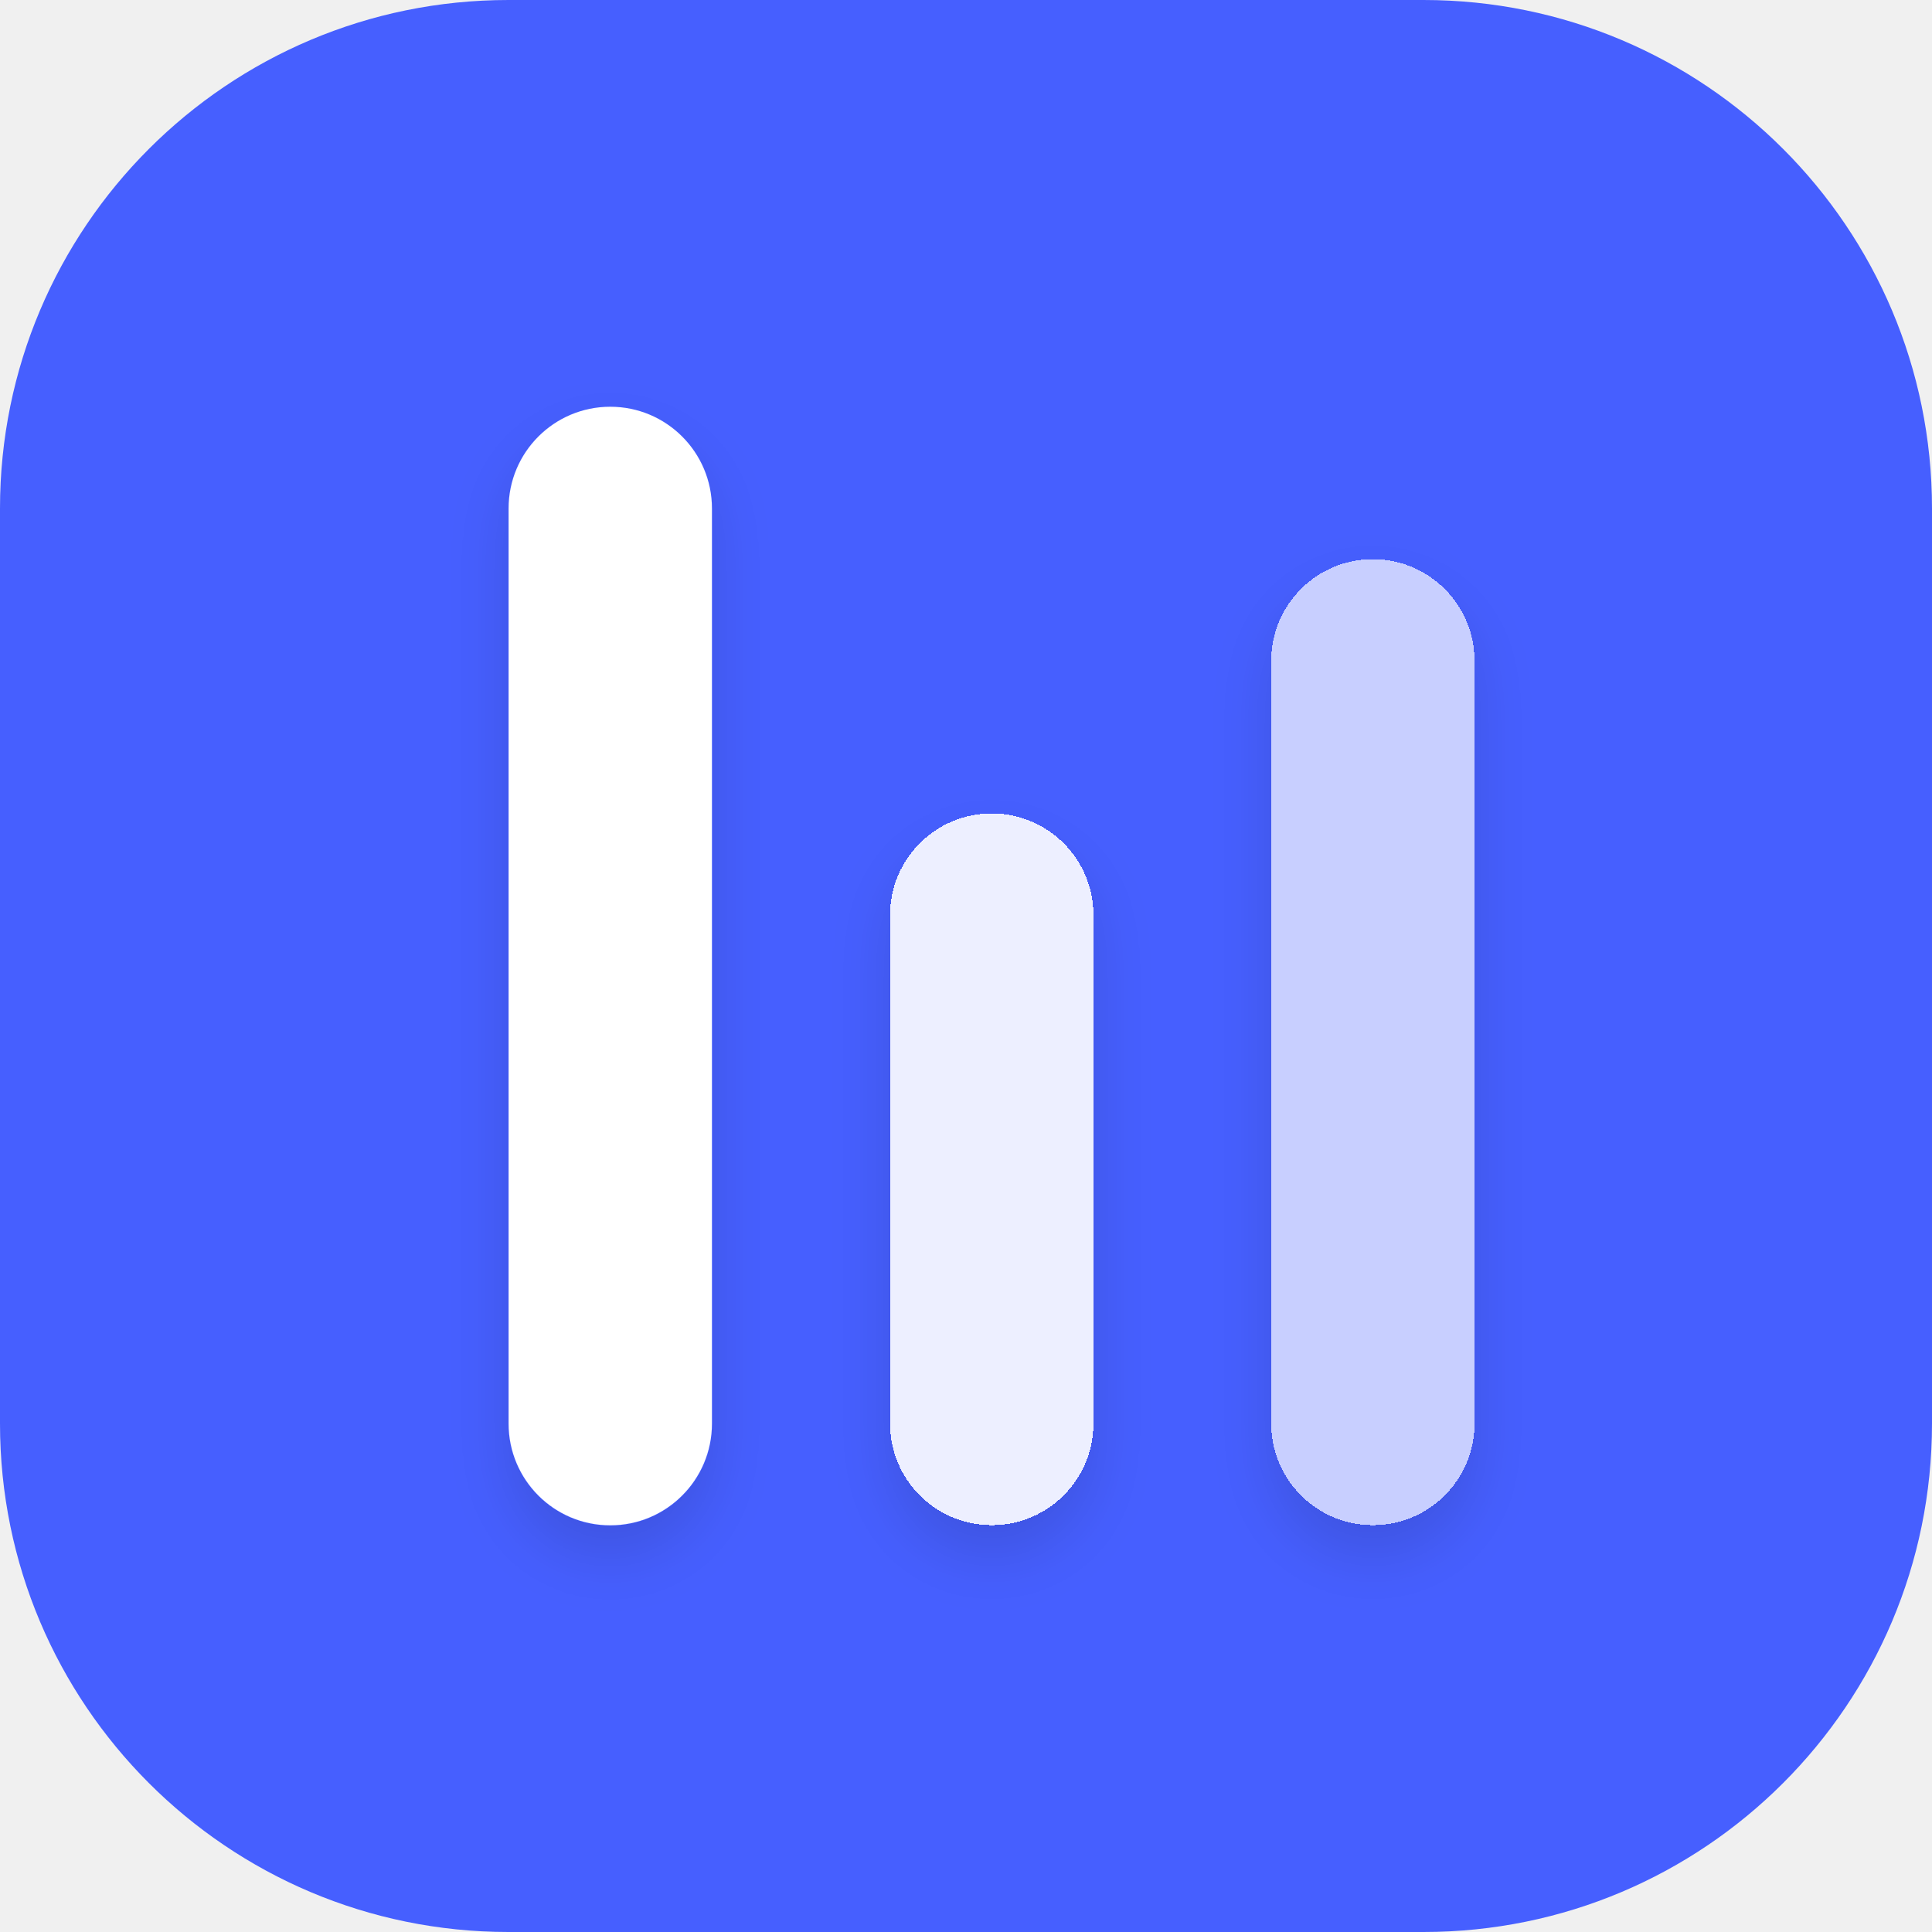
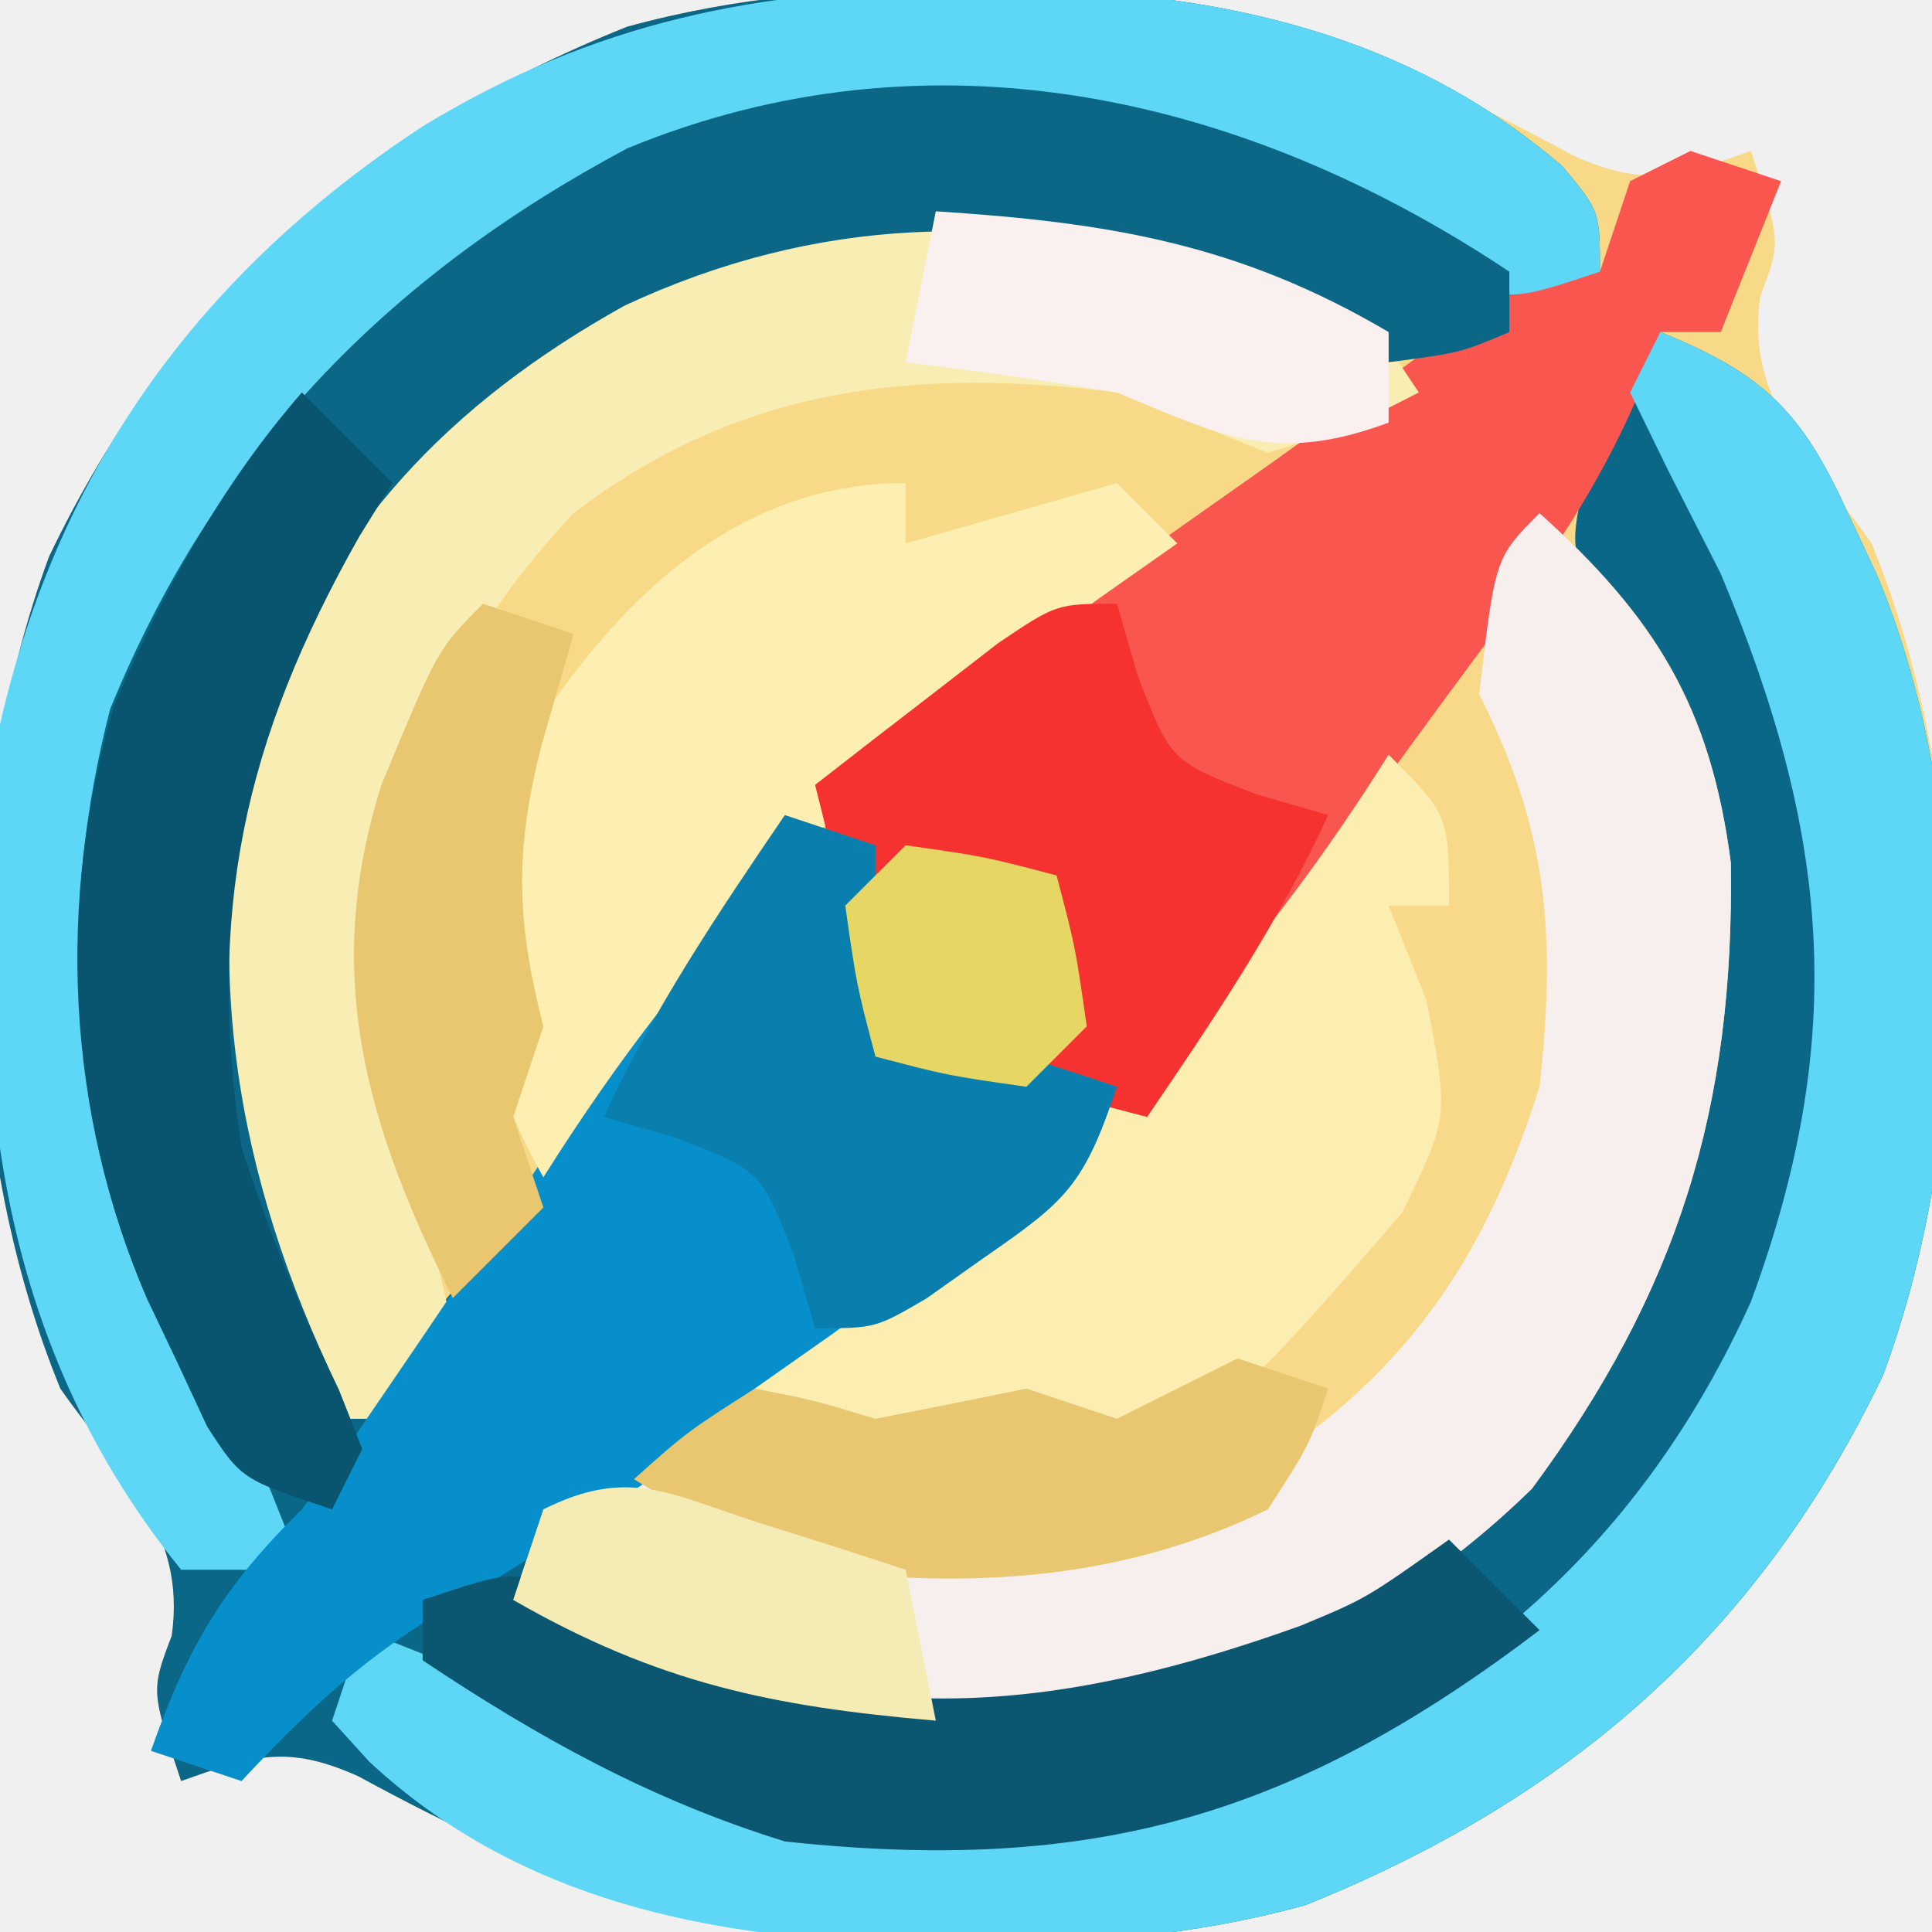
- <svg xmlns="http://www.w3.org/2000/svg" width="32" height="32" viewBox="0 0 32 32" fill="none">
-   <path d="M0 8.421C0 3.77 3.77 0 8.421 0H23.579C28.23 0 32 3.77 32 8.421V23.579C32 28.23 28.23 32 23.579 32H8.421C3.77 32 0 28.23 0 23.579V8.421Z" fill="#465FFF" />
-   <g filter="url(#filter0_d_1884_16361)">
-     <path d="M8.424 8.422C8.424 7.491 9.178 6.737 10.108 6.737C11.038 6.737 11.792 7.491 11.792 8.422V23.579C11.792 24.51 11.038 25.264 10.108 25.264C9.178 25.264 8.424 24.51 8.424 23.579V8.422Z" fill="white" />
-   </g>
-   <g filter="url(#filter1_d_1884_16361)">
-     <path d="M14.742 15.157C14.742 14.227 15.496 13.473 16.426 13.473C17.357 13.473 18.111 14.227 18.111 15.157V23.578C18.111 24.508 17.357 25.262 16.426 25.262C15.496 25.262 14.742 24.508 14.742 23.578V15.157Z" fill="white" fill-opacity="0.9" shape-rendering="crispEdges" />
-   </g>
-   <g filter="url(#filter2_d_1884_16361)">
-     <path d="M21.055 10.946C21.055 10.016 21.809 9.262 22.739 9.262C23.669 9.262 24.423 10.016 24.423 10.946V23.578C24.423 24.508 23.669 25.262 22.739 25.262C21.809 25.262 21.055 24.508 21.055 23.578V10.946Z" fill="white" fill-opacity="0.7" shape-rendering="crispEdges" />
-   </g>
-   <defs>
-     <filter id="filter0_d_1884_16361" x="7.424" y="6.237" width="5.368" height="20.526" filterUnits="userSpaceOnUse" color-interpolation-filters="sRGB">
-       <feFlood flood-opacity="0" result="BackgroundImageFix" />
-       <feColorMatrix in="SourceAlpha" type="matrix" values="0 0 0 0 0 0 0 0 0 0 0 0 0 0 0 0 0 0 127 0" result="hardAlpha" />
-       <feOffset dy="0.5" />
-       <feGaussianBlur stdDeviation="0.5" />
-       <feComposite in2="hardAlpha" operator="out" />
-       <feColorMatrix type="matrix" values="0 0 0 0 0 0 0 0 0 0 0 0 0 0 0 0 0 0 0.12 0" />
-       <feBlend mode="normal" in2="BackgroundImageFix" result="effect1_dropShadow_1884_16361" />
-       <feBlend mode="normal" in="SourceGraphic" in2="effect1_dropShadow_1884_16361" result="shape" />
-     </filter>
-     <filter id="filter1_d_1884_16361" x="13.742" y="12.973" width="5.368" height="13.789" filterUnits="userSpaceOnUse" color-interpolation-filters="sRGB">
-       <feFlood flood-opacity="0" result="BackgroundImageFix" />
-       <feColorMatrix in="SourceAlpha" type="matrix" values="0 0 0 0 0 0 0 0 0 0 0 0 0 0 0 0 0 0 127 0" result="hardAlpha" />
-       <feOffset dy="0.5" />
-       <feGaussianBlur stdDeviation="0.5" />
-       <feComposite in2="hardAlpha" operator="out" />
-       <feColorMatrix type="matrix" values="0 0 0 0 0 0 0 0 0 0 0 0 0 0 0 0 0 0 0.12 0" />
-       <feBlend mode="normal" in2="BackgroundImageFix" result="effect1_dropShadow_1884_16361" />
-       <feBlend mode="normal" in="SourceGraphic" in2="effect1_dropShadow_1884_16361" result="shape" />
-     </filter>
-     <filter id="filter2_d_1884_16361" x="20.055" y="8.762" width="5.368" height="18" filterUnits="userSpaceOnUse" color-interpolation-filters="sRGB">
-       <feFlood flood-opacity="0" result="BackgroundImageFix" />
-       <feColorMatrix in="SourceAlpha" type="matrix" values="0 0 0 0 0 0 0 0 0 0 0 0 0 0 0 0 0 0 127 0" result="hardAlpha" />
-       <feOffset dy="0.5" />
-       <feGaussianBlur stdDeviation="0.5" />
-       <feComposite in2="hardAlpha" operator="out" />
-       <feColorMatrix type="matrix" values="0 0 0 0 0 0 0 0 0 0 0 0 0 0 0 0 0 0 0.12 0" />
-       <feBlend mode="normal" in2="BackgroundImageFix" result="effect1_dropShadow_1884_16361" />
-       <feBlend mode="normal" in="SourceGraphic" in2="effect1_dropShadow_1884_16361" result="shape" />
-     </filter>
-   </defs>
+ <svg xmlns="http://www.w3.org/2000/svg" version="1.1" width="64" height="64">
+   <path d="M0 0 C0.702 0 1.403 0 2.126 0 C9.037 0.151 14.354 2.255 20.375 5.531 C22.73 6.591 23.867 6.226 26.25 5.375 C27.25 8.375 27.25 8.375 26.562 10.188 C26.063 13.684 28.285 15.568 30.25 18.375 C33.642 26.636 33.729 37.517 30.625 45.938 C26.514 54.505 20.257 59.957 11.484 63.488 C7.784 64.503 4.309 64.758 0.5 64.75 C-0.202 64.75 -0.903 64.75 -1.626 64.75 C-8.537 64.599 -13.854 62.495 -19.875 59.219 C-22.23 58.159 -23.367 58.524 -25.75 59.375 C-26.75 56.375 -26.75 56.375 -26.062 54.562 C-25.563 51.066 -27.785 49.182 -29.75 46.375 C-33.142 38.114 -33.229 27.233 -30.125 18.812 C-26.014 10.245 -19.757 4.793 -10.984 1.262 C-7.284 0.247 -3.809 -0.008 0 0 Z " fill="#F7D987" transform="translate(31.75,-0.375)" />
+   <path d="M0 0 C0.701 0.001 1.402 0.002 2.124 0.003 C8.732 0.152 14.879 1.482 20.012 5.887 C21.25 7.375 21.25 7.375 21.25 9.375 C19.062 11.125 19.062 11.125 16.25 12.375 C13.875 11.688 13.875 11.688 11.25 10.375 C3.468 7.629 -3.477 6.99 -11.062 10.5 C-16.92 13.768 -20.772 17.875 -23.246 24.266 C-25.152 32.242 -23.906 39.935 -20.75 47.375 C-16.773 43.777 -13.974 39.543 -11 35.125 C-10.493 34.38 -9.987 33.635 -9.465 32.867 C-8.223 31.039 -6.985 29.208 -5.75 27.375 C-4.76 27.705 -3.77 28.035 -2.75 28.375 C-2.75 30.355 -2.75 32.335 -2.75 34.375 C-1.987 34.519 -1.224 34.664 -0.438 34.812 C2.25 35.375 2.25 35.375 5.25 36.375 C4.075 39.899 3.292 40.279 0.25 42.223 C-0.554 42.745 -1.359 43.268 -2.188 43.807 C-3.033 44.345 -3.879 44.883 -4.75 45.438 C-6.419 46.508 -8.086 47.582 -9.75 48.66 C-10.864 49.37 -10.864 49.37 -12 50.094 C-13.889 51.272 -13.889 51.272 -14.75 53.375 C-5.906 56.964 2.165 57.791 11.215 54.344 C17.685 51.264 20.647 46.756 23.25 40.375 C24.967 35.225 25.397 29.138 23.285 24.051 C22.536 22.727 21.779 21.407 21.012 20.094 C20.25 18.375 20.25 18.375 20.938 15.5 C21.371 14.799 21.804 14.098 22.25 13.375 C22.58 12.715 22.91 12.055 23.25 11.375 C26.658 12.754 27.917 13.981 29.438 17.312 C29.923 18.347 29.923 18.347 30.418 19.402 C33.706 27.198 33.581 37.991 30.625 45.938 C26.514 54.505 20.257 59.957 11.484 63.488 C7.784 64.503 4.309 64.758 0.5 64.75 C-0.202 64.75 -0.903 64.75 -1.626 64.75 C-8.537 64.599 -13.854 62.495 -19.875 59.219 C-22.23 58.159 -23.367 58.524 -25.75 59.375 C-26.75 56.375 -26.75 56.375 -26.062 54.562 C-25.563 51.066 -27.785 49.182 -29.75 46.375 C-33.142 38.114 -33.229 27.233 -30.125 18.812 C-26.014 10.245 -19.757 4.793 -10.984 1.262 C-7.285 0.247 -3.809 -0.009 0 0 Z " fill="#0B6787" transform="translate(31.75,-0.375)" />
+   <path d="M0 0 C3.86 3.474 5.662 6.404 6.336 11.578 C6.455 19.72 4.59 25.75 -0.25 32.312 C-6.514 38.434 -13.74 40.339 -22.316 40.301 C-26.634 39.817 -30.213 38.049 -34 36 C-32.68 32.04 -30.93 31.404 -27.438 29.188 C-25.277 27.809 -23.133 26.419 -21 25 C-20.359 24.587 -19.719 24.174 -19.059 23.748 C-13.278 19.77 -9.78 14.975 -6 9.125 C-5.416 8.246 -4.832 7.367 -4.23 6.461 C-2.808 4.315 -1.398 2.162 0 0 Z " fill="#F7D989" transform="translate(51,17)" />
+   <path d="M0 0 C0.99 0.33 1.98 0.66 3 1 C2.34 2.65 1.68 4.3 1 6 C0.34 6 -0.32 6 -1 6 C-1.381 7.077 -1.381 7.077 -1.77 8.176 C-3.094 11.215 -4.697 13.54 -6.688 16.188 C-10.556 21.393 -14.302 26.672 -18 32 C-18.603 31.847 -19.207 31.693 -19.828 31.535 C-22.206 30.949 -24.596 30.467 -27 30 C-27.144 29.258 -27.289 28.515 -27.438 27.75 C-27.902 25.479 -28.429 23.245 -29 21 C-28.522 20.663 -28.043 20.325 -27.551 19.978 C-25.346 18.423 -23.142 16.868 -20.938 15.312 C-20.185 14.782 -19.433 14.252 -18.658 13.705 C-17.914 13.18 -17.169 12.654 -16.402 12.113 C-15.664 11.593 -14.925 11.073 -14.164 10.538 C-12.751 9.533 -11.345 8.518 -9.95 7.49 C-5.202 4 -5.202 4 -3 4 C-2.67 3.01 -2.34 2.02 -2 1 C-1.34 0.67 -0.68 0.34 0 0 Z " fill="#F9564F" transform="translate(56,5)" />
+   <path d="M0 0 C0.701 0.001 1.402 0.002 2.124 0.003 C8.732 0.152 14.879 1.482 20.012 5.887 C21.25 7.375 21.25 7.375 21.25 9.375 C18.25 10.375 18.25 10.375 15.91 9.414 C15.053 8.947 14.196 8.481 13.312 8 C6.949 4.564 1.128 3.253 -6.059 4.906 C-14.698 7.587 -21.243 12.293 -25.793 20.184 C-28.641 26.614 -29.065 34.276 -26.918 40.969 C-25.943 43.159 -24.88 45.262 -23.75 47.375 C-23.072 49.037 -22.398 50.701 -21.75 52.375 C-23.07 52.375 -24.39 52.375 -25.75 52.375 C-32.432 44.121 -32.784 34.518 -31.75 24.375 C-29.798 15.8 -25.052 9.356 -17.75 4.562 C-12.097 1.112 -6.571 -0.015 0 0 Z " fill="#5ED7F7" transform="translate(31.75,-0.375)" />
+   <path d="M0 0 C3.408 1.379 4.667 2.606 6.188 5.938 C6.673 6.972 6.673 6.972 7.168 8.027 C10.456 15.823 10.331 26.616 7.375 34.562 C3.264 43.13 -2.993 48.582 -11.766 52.113 C-15.465 53.128 -18.941 53.384 -22.75 53.375 C-23.451 53.374 -24.152 53.373 -24.874 53.372 C-31.45 53.223 -37.801 51.972 -42.762 47.363 C-43.17 46.913 -43.579 46.464 -44 46 C-43.67 45.01 -43.34 44.02 -43 43 C-40.636 43.915 -38.323 44.827 -36.086 46.023 C-29.09 49.61 -22.171 50.374 -14.516 48.34 C-6.386 45.102 -0.62 40.118 3 32.125 C6.252 23.302 5.599 16.587 2 8 C1.423 6.866 0.845 5.731 0.25 4.562 C-0.163 3.717 -0.575 2.871 -1 2 C-0.67 1.34 -0.34 0.68 0 0 Z " fill="#5ED7F7" transform="translate(55,11)" />
+   <path d="M0 0 C0.66 0.99 1.32 1.98 2 3 C-0.188 4.125 -0.188 4.125 -3 5 C-4.667 4.333 -6.333 3.667 -8 3 C-14.738 2.161 -20.506 2.813 -26 7 C-30.841 12.191 -32.216 16.751 -32.176 23.84 C-31.99 26.118 -31.502 28.117 -30.875 30.312 C-30.586 31.529 -30.297 32.746 -30 34 C-30.66 34.99 -31.32 35.98 -32 37 C-32.66 37 -33.32 37 -34 37 C-37.899 30.107 -39.171 23.878 -38 16 C-35.281 7.447 -30.338 2.456 -22.688 -1.875 C-15.086 -4.194 -7.125 -3.731 0 0 Z " fill="#F8EDB3" transform="translate(45,10)" />
+   <path d="M0 0 C3.826 3.443 5.665 6.432 6.336 11.578 C6.455 19.72 4.59 25.75 -0.25 32.312 C-6.514 38.434 -13.74 40.339 -22.316 40.301 C-26.634 39.817 -30.213 38.049 -34 36 C-33.67 35.01 -33.34 34.02 -33 33 C-31.25 32.188 -31.25 32.188 -29 32 C-28.278 32.309 -27.556 32.619 -26.812 32.938 C-21.494 34.947 -16.61 34.51 -11.25 32.812 C-5.195 29.436 -2.096 25.619 0 19 C0.547 13.95 0.292 10.528 -2 6 C-1.474 1.474 -1.474 1.474 0 0 Z " fill="#F6EFEE" transform="translate(51,17)" />
+   <path d="M0 0 C0 0.66 0 1.32 0 2 C-1.625 2.688 -1.625 2.688 -4 3 C-6.033 2.068 -8.034 1.065 -10 0 C-16.657 -2.027 -22.992 -1.823 -29.312 1.125 C-35.164 4.39 -39.036 8.5 -41.492 14.895 C-43.4 22.806 -42.256 29.801 -38.777 37.039 C-38.521 37.686 -38.264 38.333 -38 39 C-38.33 39.66 -38.66 40.32 -39 41 C-42 40 -42 40 -43.133 38.258 C-43.624 37.202 -43.624 37.202 -44.125 36.125 C-44.458 35.426 -44.79 34.728 -45.133 34.008 C-47.796 27.841 -48.034 21 -46.352 14.492 C-42.904 6.035 -37.204 0.167 -29.211 -4.09 C-19.184 -8.218 -8.799 -5.866 0 0 Z " fill="#0C6787" transform="translate(50,9)" />
+   <path d="M0 0 C0.99 0.33 1.98 0.66 3 1 C3 2.98 3 4.96 3 7 C3.763 7.144 4.526 7.289 5.312 7.438 C8 8 8 8 11 9 C9.821 12.537 8.944 13.001 5.922 15.031 C5.09 15.595 4.259 16.158 3.402 16.738 C2.527 17.32 1.652 17.901 0.75 18.5 C-0.11 19.081 -0.97 19.663 -1.855 20.262 C-5.08 22.433 -8.29 24.583 -11.644 26.553 C-14.157 28.096 -15.996 29.848 -18 32 C-18.99 31.67 -19.98 31.34 -21 31 C-19.781 27.529 -18.592 25.544 -16 23 C-15.131 21.838 -14.29 20.654 -13.477 19.453 C-12.78 18.432 -12.78 18.432 -12.07 17.391 C-11.593 16.684 -11.116 15.978 -10.625 15.25 C-9.68 13.859 -8.735 12.468 -7.789 11.078 C-7.329 10.402 -6.869 9.726 -6.396 9.029 C-4.305 5.989 -2.155 2.994 0 0 Z " fill="#068FCB" transform="translate(26,27)" />
+   <path d="M0 0 C2 2 2 2 2 5 C1.34 5 0.68 5 0 5 C0.412 6.031 0.825 7.062 1.25 8.125 C2 12 2 12 0.438 15.188 C-5.921 22.524 -5.921 22.524 -11 23 C-12.668 22.674 -14.335 22.342 -16 22 C-16.99 22.33 -17.98 22.66 -19 23 C-19.66 22.34 -20.32 21.68 -21 21 C-20.154 20.406 -19.309 19.811 -18.438 19.199 C-10.687 13.592 -5.144 8.174 0 0 Z " fill="#FCEEB1" transform="translate(46,25)" />
+   <path d="M0 0 C0 0.66 0 1.32 0 2 C2.31 1.34 4.62 0.68 7 0 C7.66 0.66 8.32 1.32 9 2 C8.154 2.594 7.309 3.189 6.438 3.801 C-1.313 9.408 -6.856 14.826 -12 23 C-13.981 19.452 -13.911 17.949 -13 14 C-13.33 13.01 -13.66 12.02 -14 11 C-10.955 5.495 -6.705 0 0 0 Z " fill="#FCEFB1" transform="translate(30,16)" />
+   <path d="M0 0 C0.34 1.176 0.34 1.176 0.688 2.375 C1.781 5.219 1.781 5.219 4.625 6.312 C5.801 6.653 5.801 6.653 7 7 C5.348 10.579 3.217 13.748 1 17 C0.443 16.856 -0.114 16.711 -0.688 16.562 C-3.114 15.972 -5.549 15.477 -8 15 C-8.144 14.258 -8.289 13.515 -8.438 12.75 C-8.902 10.479 -9.429 8.245 -10 6 C-8.713 4.994 -7.42 3.996 -6.125 3 C-5.406 2.443 -4.686 1.886 -3.945 1.312 C-2 0 -2 0 0 0 Z " fill="#F53230" transform="translate(37,20)" />
+   <path d="M0 0 C0.99 0.99 1.98 1.98 3 3 C-5.092 9.15 -11.746 11.104 -22 10 C-26.449 8.621 -30.138 6.575 -34 4 C-34 3.34 -34 2.68 -34 2 C-31 1 -31 1 -29.09 1.777 C-28.024 2.352 -28.024 2.352 -26.938 2.938 C-19.384 6.463 -12.592 5.612 -4.91 2.852 C-2.741 1.949 -2.741 1.949 0 0 Z " fill="#0B5671" transform="translate(48,51)" />
+   <path d="M0 0 C0.99 0.99 1.98 1.98 3 3 C2.459 3.874 2.459 3.874 1.906 4.766 C-1.943 11.566 -3.162 17.231 -2 25 C-1.093 27.797 -0.05 30.39 1.223 33.039 C1.479 33.686 1.736 34.333 2 35 C1.67 35.66 1.34 36.32 1 37 C-2 36 -2 36 -3.133 34.258 C-3.624 33.202 -3.624 33.202 -4.125 32.125 C-4.458 31.426 -4.79 30.728 -5.133 30.008 C-7.803 23.826 -8.14 16.828 -6.211 10.352 C-4.571 6.583 -2.712 3.119 0 0 Z " fill="#095570" transform="translate(10,13)" />
+   <path d="M0 0 C0.99 0.33 1.98 0.66 3 1 C3 2.98 3 4.96 3 7 C3.763 7.144 4.526 7.289 5.312 7.438 C8 8 8 8 11 9 C9.899 12.303 9.31 12.785 6.562 14.688 C5.945 15.124 5.328 15.561 4.691 16.012 C3 17 3 17 1 17 C0.773 16.216 0.546 15.432 0.312 14.625 C-0.781 11.781 -0.781 11.781 -3.625 10.688 C-4.409 10.461 -5.192 10.234 -6 10 C-4.348 6.421 -2.217 3.252 0 0 Z " fill="#0A7EAD" transform="translate(26,27)" />
+   <path d="M0 0 C0.99 0.33 1.98 0.66 3 1 C2.375 2.875 2.375 2.875 1 5 C-3.777 7.33 -8.78 7.642 -14 7 C-17.562 5.5 -17.562 5.5 -20 4 C-18.25 2.438 -18.25 2.438 -16 1 C-14.062 1.375 -14.062 1.375 -12 2 C-10.332 1.674 -8.665 1.342 -7 1 C-6.01 1.33 -5.02 1.66 -4 2 C-3.34 1.67 -2.68 1.34 -2 1 C-1.34 0.67 -0.68 0.34 0 0 Z " fill="#E9C771" transform="translate(41,45)" />
+   <path d="M0 0 C0.99 0.33 1.98 0.66 3 1 C2.649 2.217 2.299 3.434 1.938 4.688 C1.05 8.176 1.096 10.484 2 14 C1.67 14.99 1.34 15.98 1 17 C1.33 17.99 1.66 18.98 2 20 C1.01 20.99 0.02 21.98 -1 23 C-3.866 17.268 -5.358 12.272 -3.355 5.973 C-1.498 1.498 -1.498 1.498 0 0 Z " fill="#E9C771" transform="translate(16,20)" />
+   <path d="M0 0 C5.664 0.365 10.007 1.055 15 4 C15 4.99 15 5.98 15 7 C11.295 8.372 9.551 7.486 6 6 C3.674 5.619 1.341 5.275 -1 5 C-0.67 3.35 -0.34 1.7 0 0 Z " fill="#FAF0EF" transform="translate(31,7)" />
+   <path d="M0 0 C1.365 0.431 1.365 0.431 2.758 0.871 C3.456 1.099 4.155 1.327 4.875 1.562 C5.205 3.212 5.535 4.862 5.875 6.562 C0.461 6.096 -3.33 5.32 -8.125 2.562 C-7.795 1.573 -7.465 0.583 -7.125 -0.438 C-4.307 -1.847 -2.952 -0.946 0 0 Z " fill="#F4ECB4" transform="translate(25.125,50.4375)" />
+   <path d="M0 0 C2.625 0.375 2.625 0.375 5 1 C5.625 3.375 5.625 3.375 6 6 C5.34 6.66 4.68 7.32 4 8 C1.375 7.625 1.375 7.625 -1 7 C-1.625 4.625 -1.625 4.625 -2 2 C-1.34 1.34 -0.68 0.68 0 0 Z " fill="#E6D663" transform="translate(30,28)" />
</svg>
